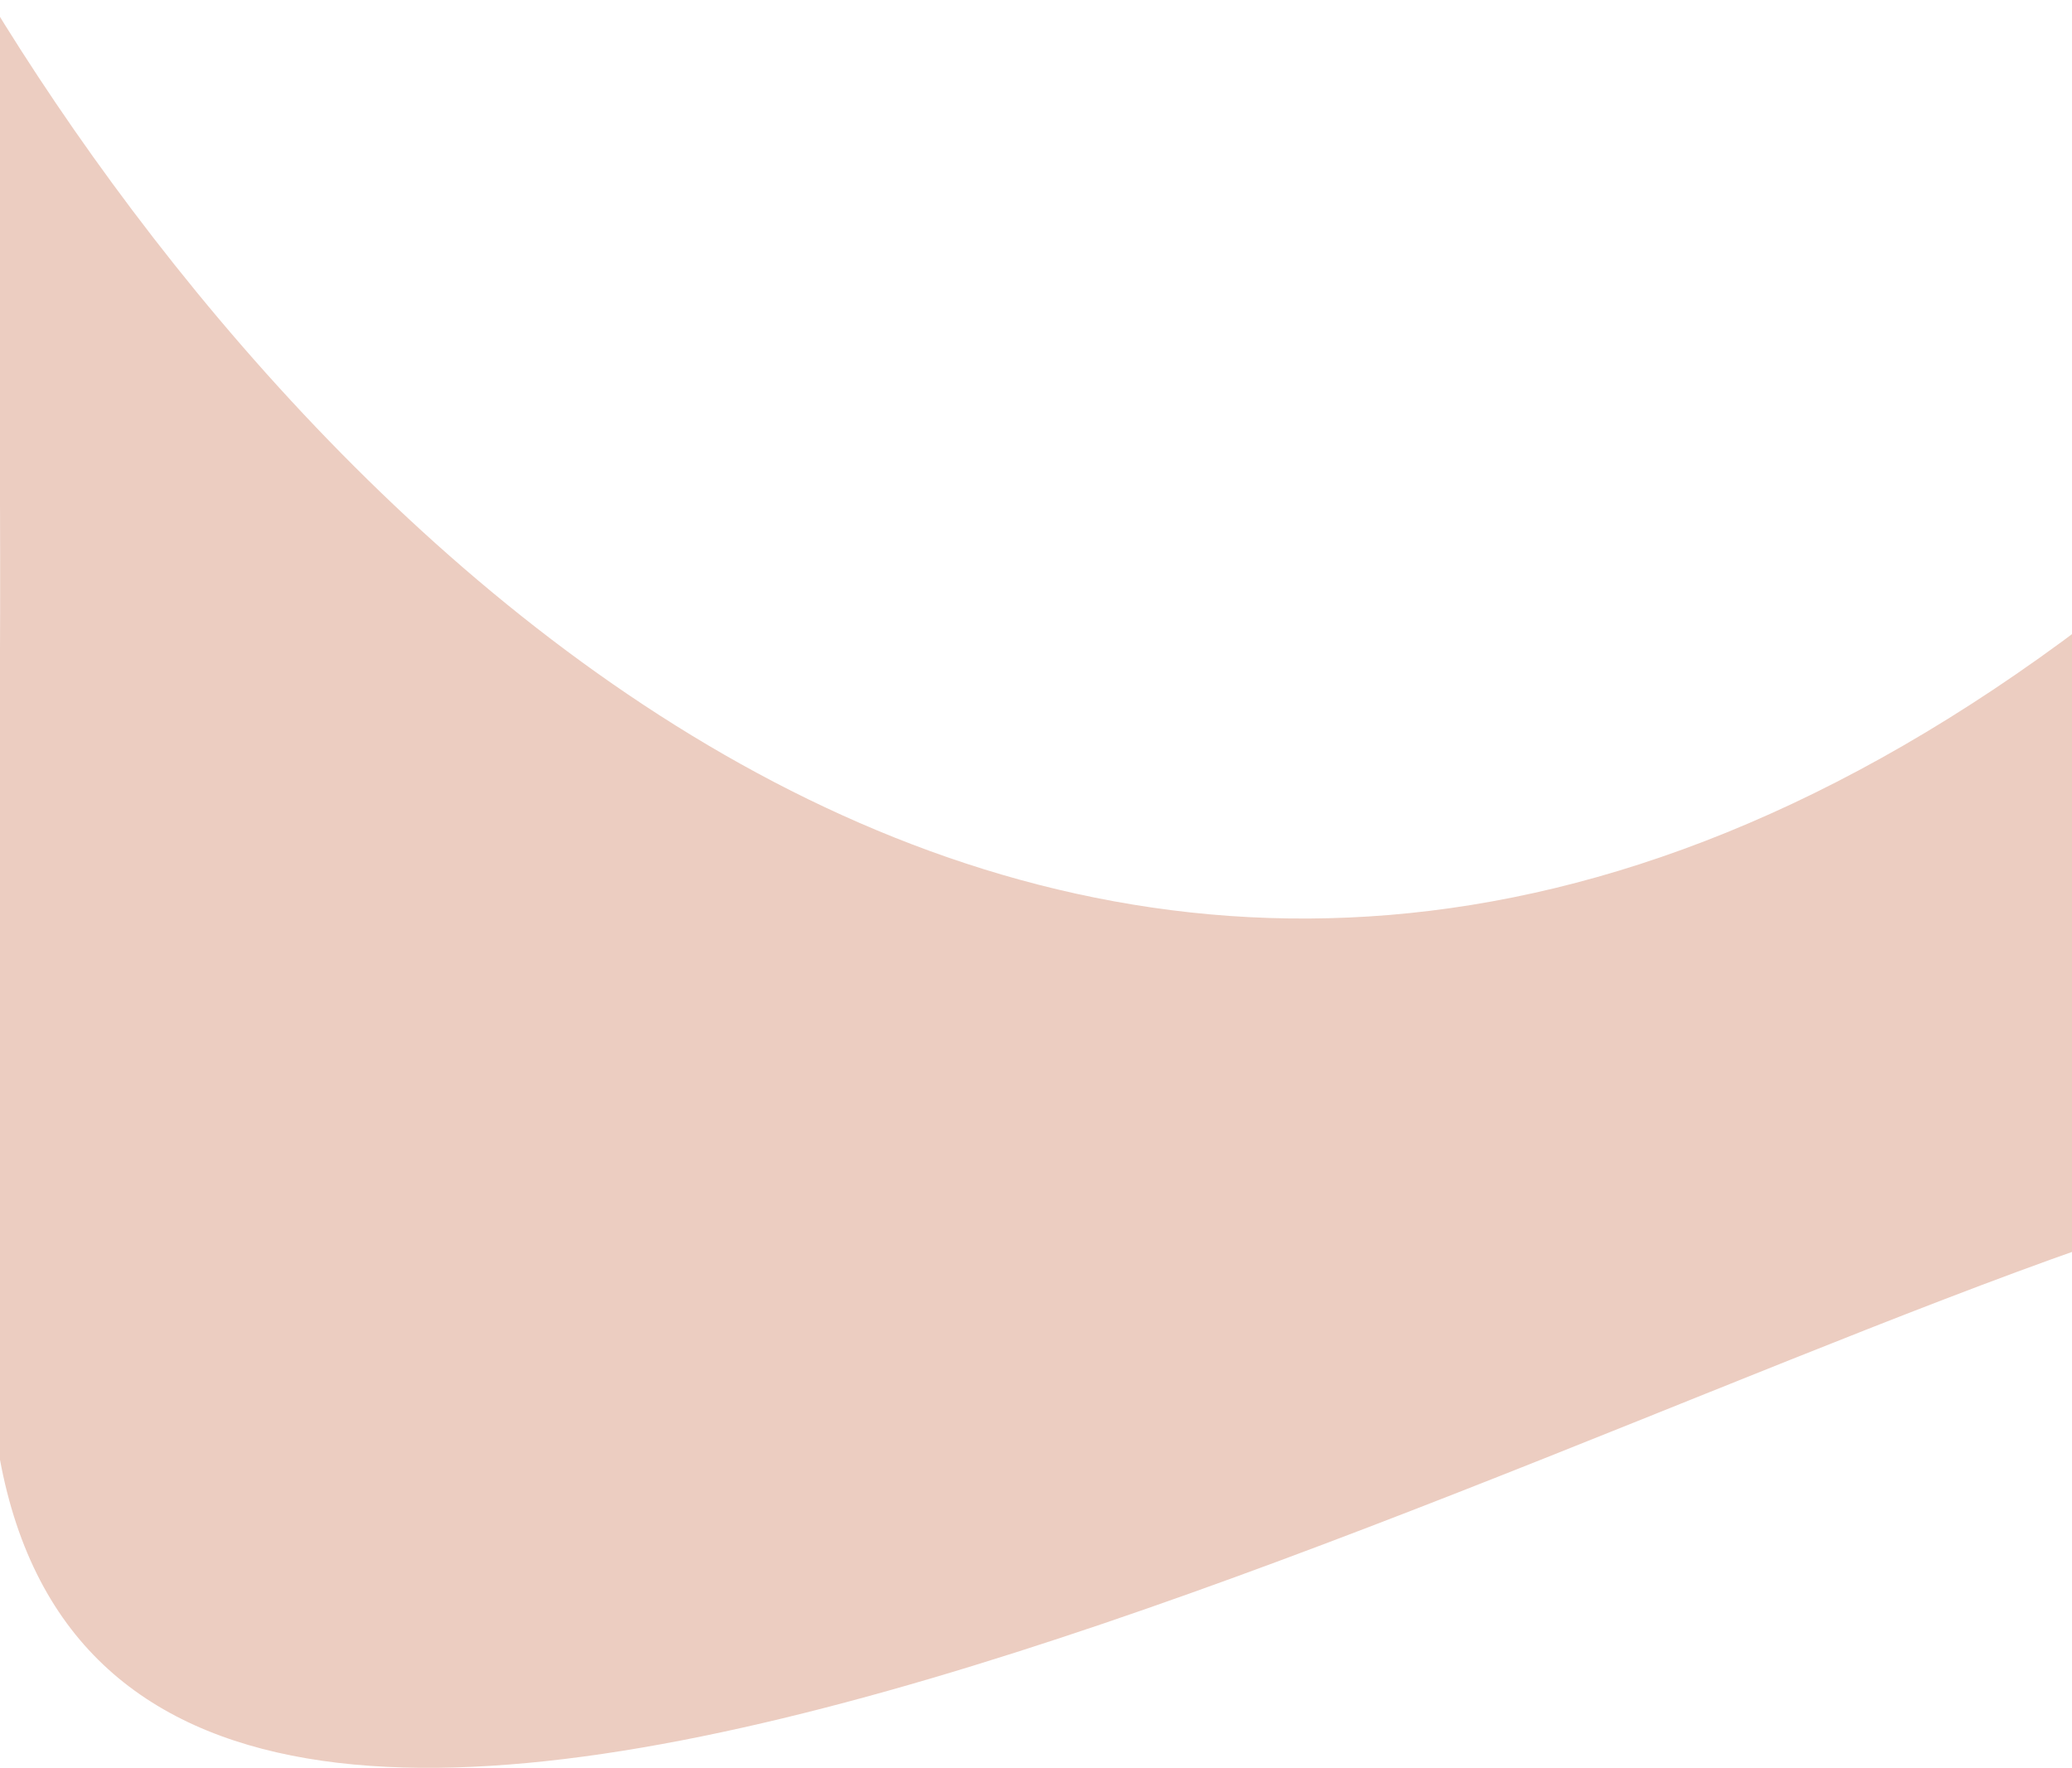
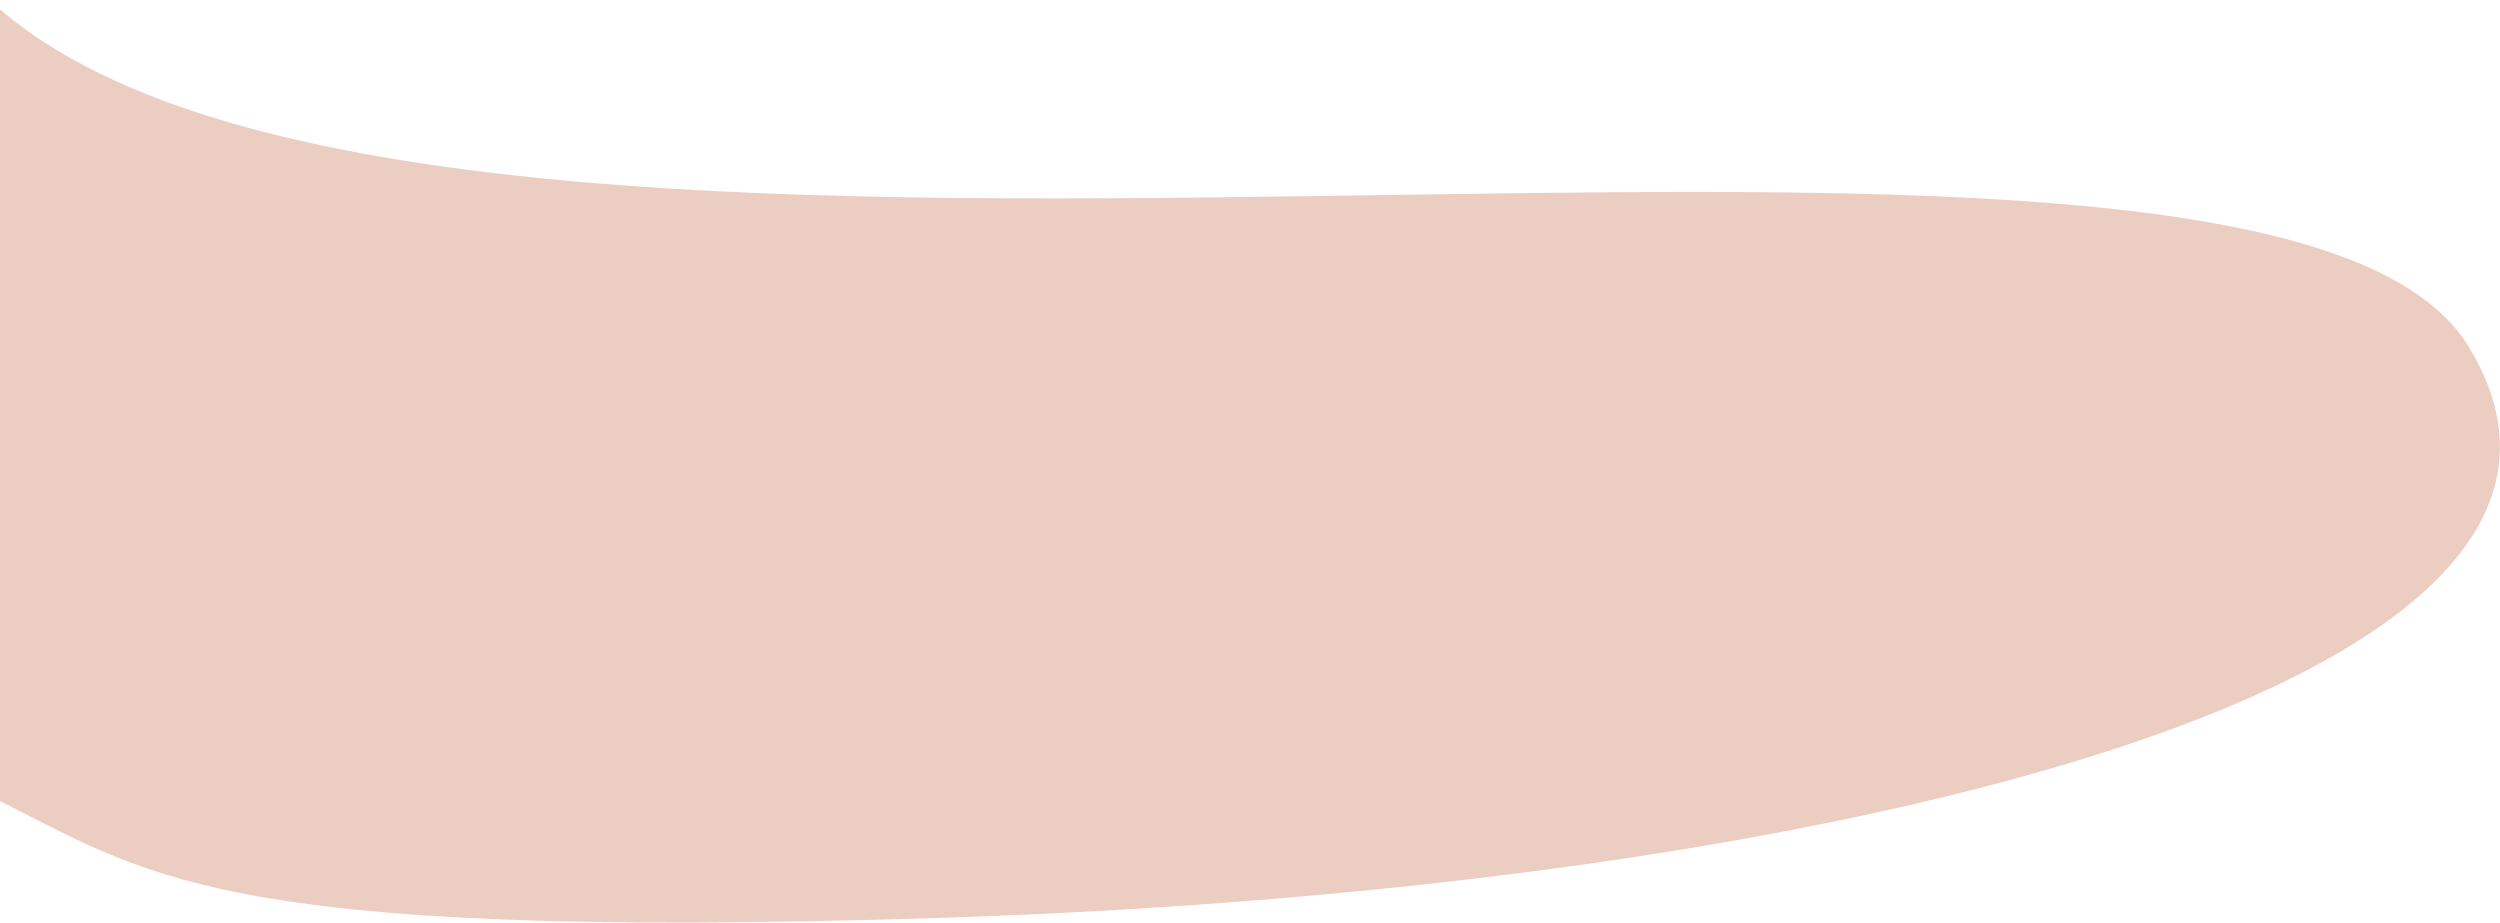
- <svg xmlns="http://www.w3.org/2000/svg" width="1920" height="1638" viewBox="0 0 1920 1638" fill="none">
-   <path d="M1932 578.617C1022.71 1265.96 291.244 494.934 -9.636 0C-9.636 92.019 12.372 348.17 -9.636 1214.75C-31.643 2081.32 1274.44 1386.11 1932 1155.73V578.617Z" fill="#ECCDC1" />
+ <svg xmlns="http://www.w3.org/2000/svg" width="1886" height="696" viewBox="0 0 1886 696" fill="none">
+   <path d="M1862 261C1701.5 0 323.5 307.5 -8 0V600.5C111.167 658.333 154 710.1 708 692.5C1400.5 670.5 2016.26 511.855 1862 261Z" fill="#ECCDC1" />
</svg>
